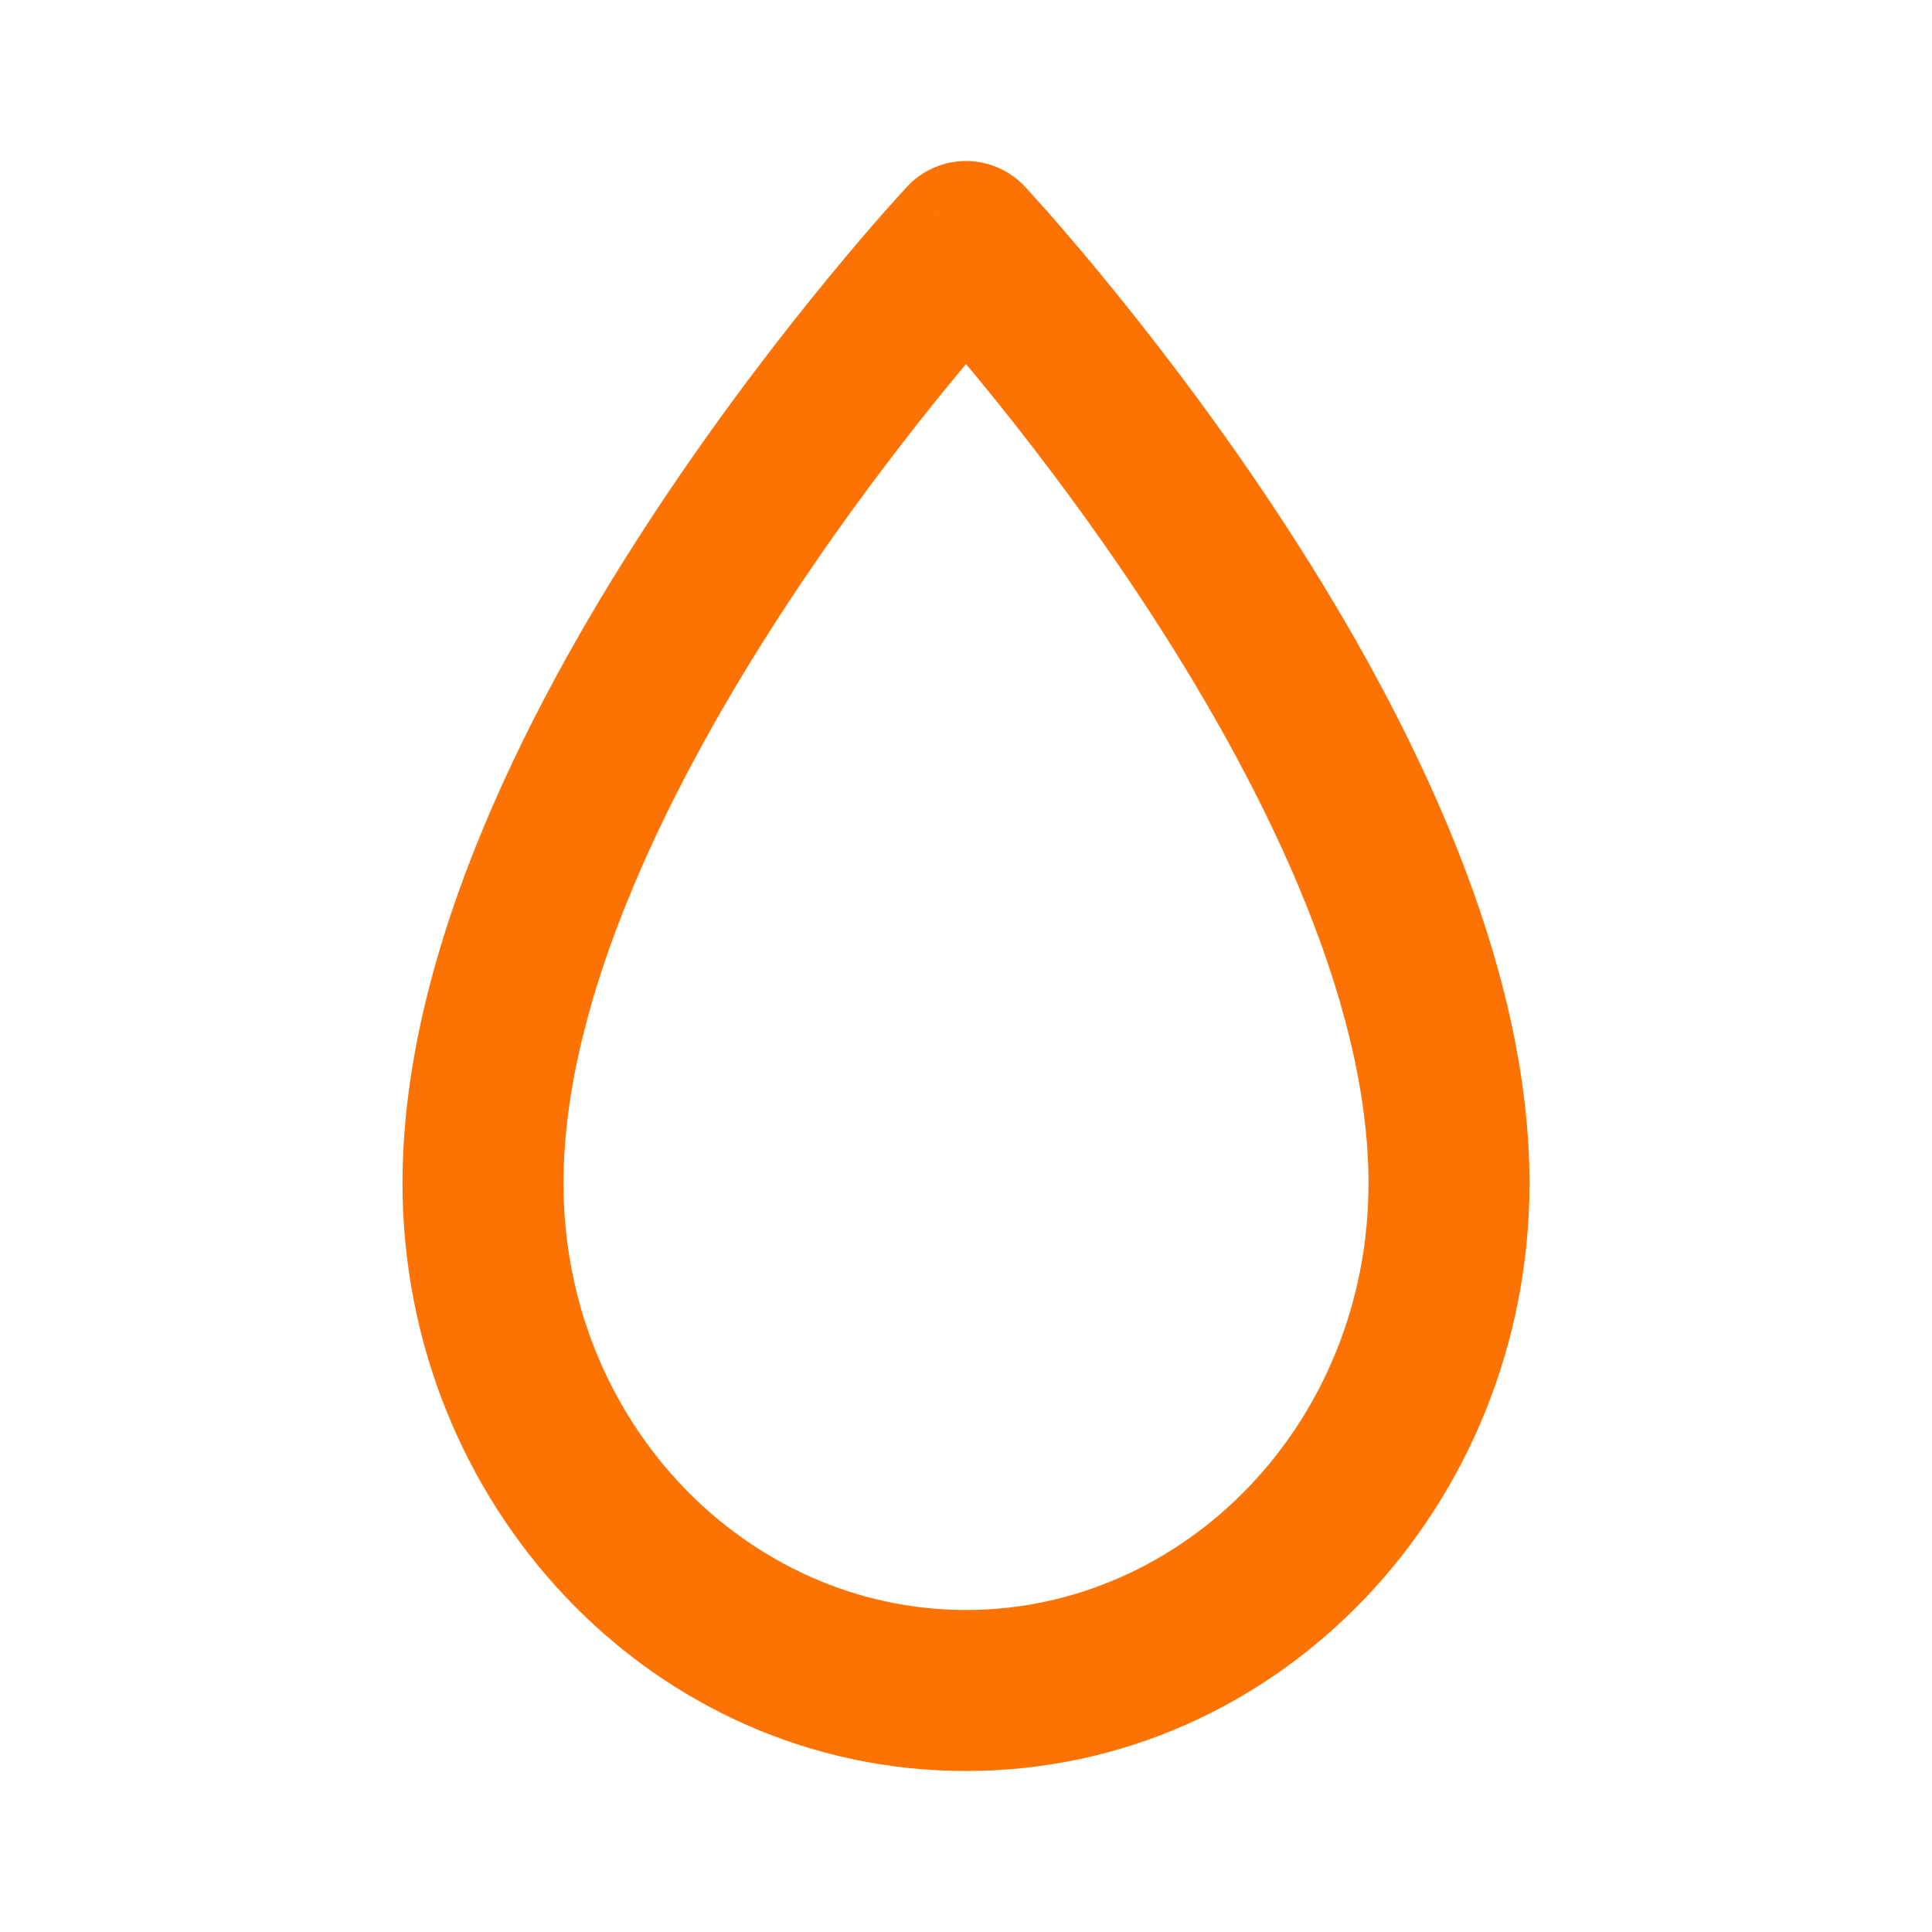
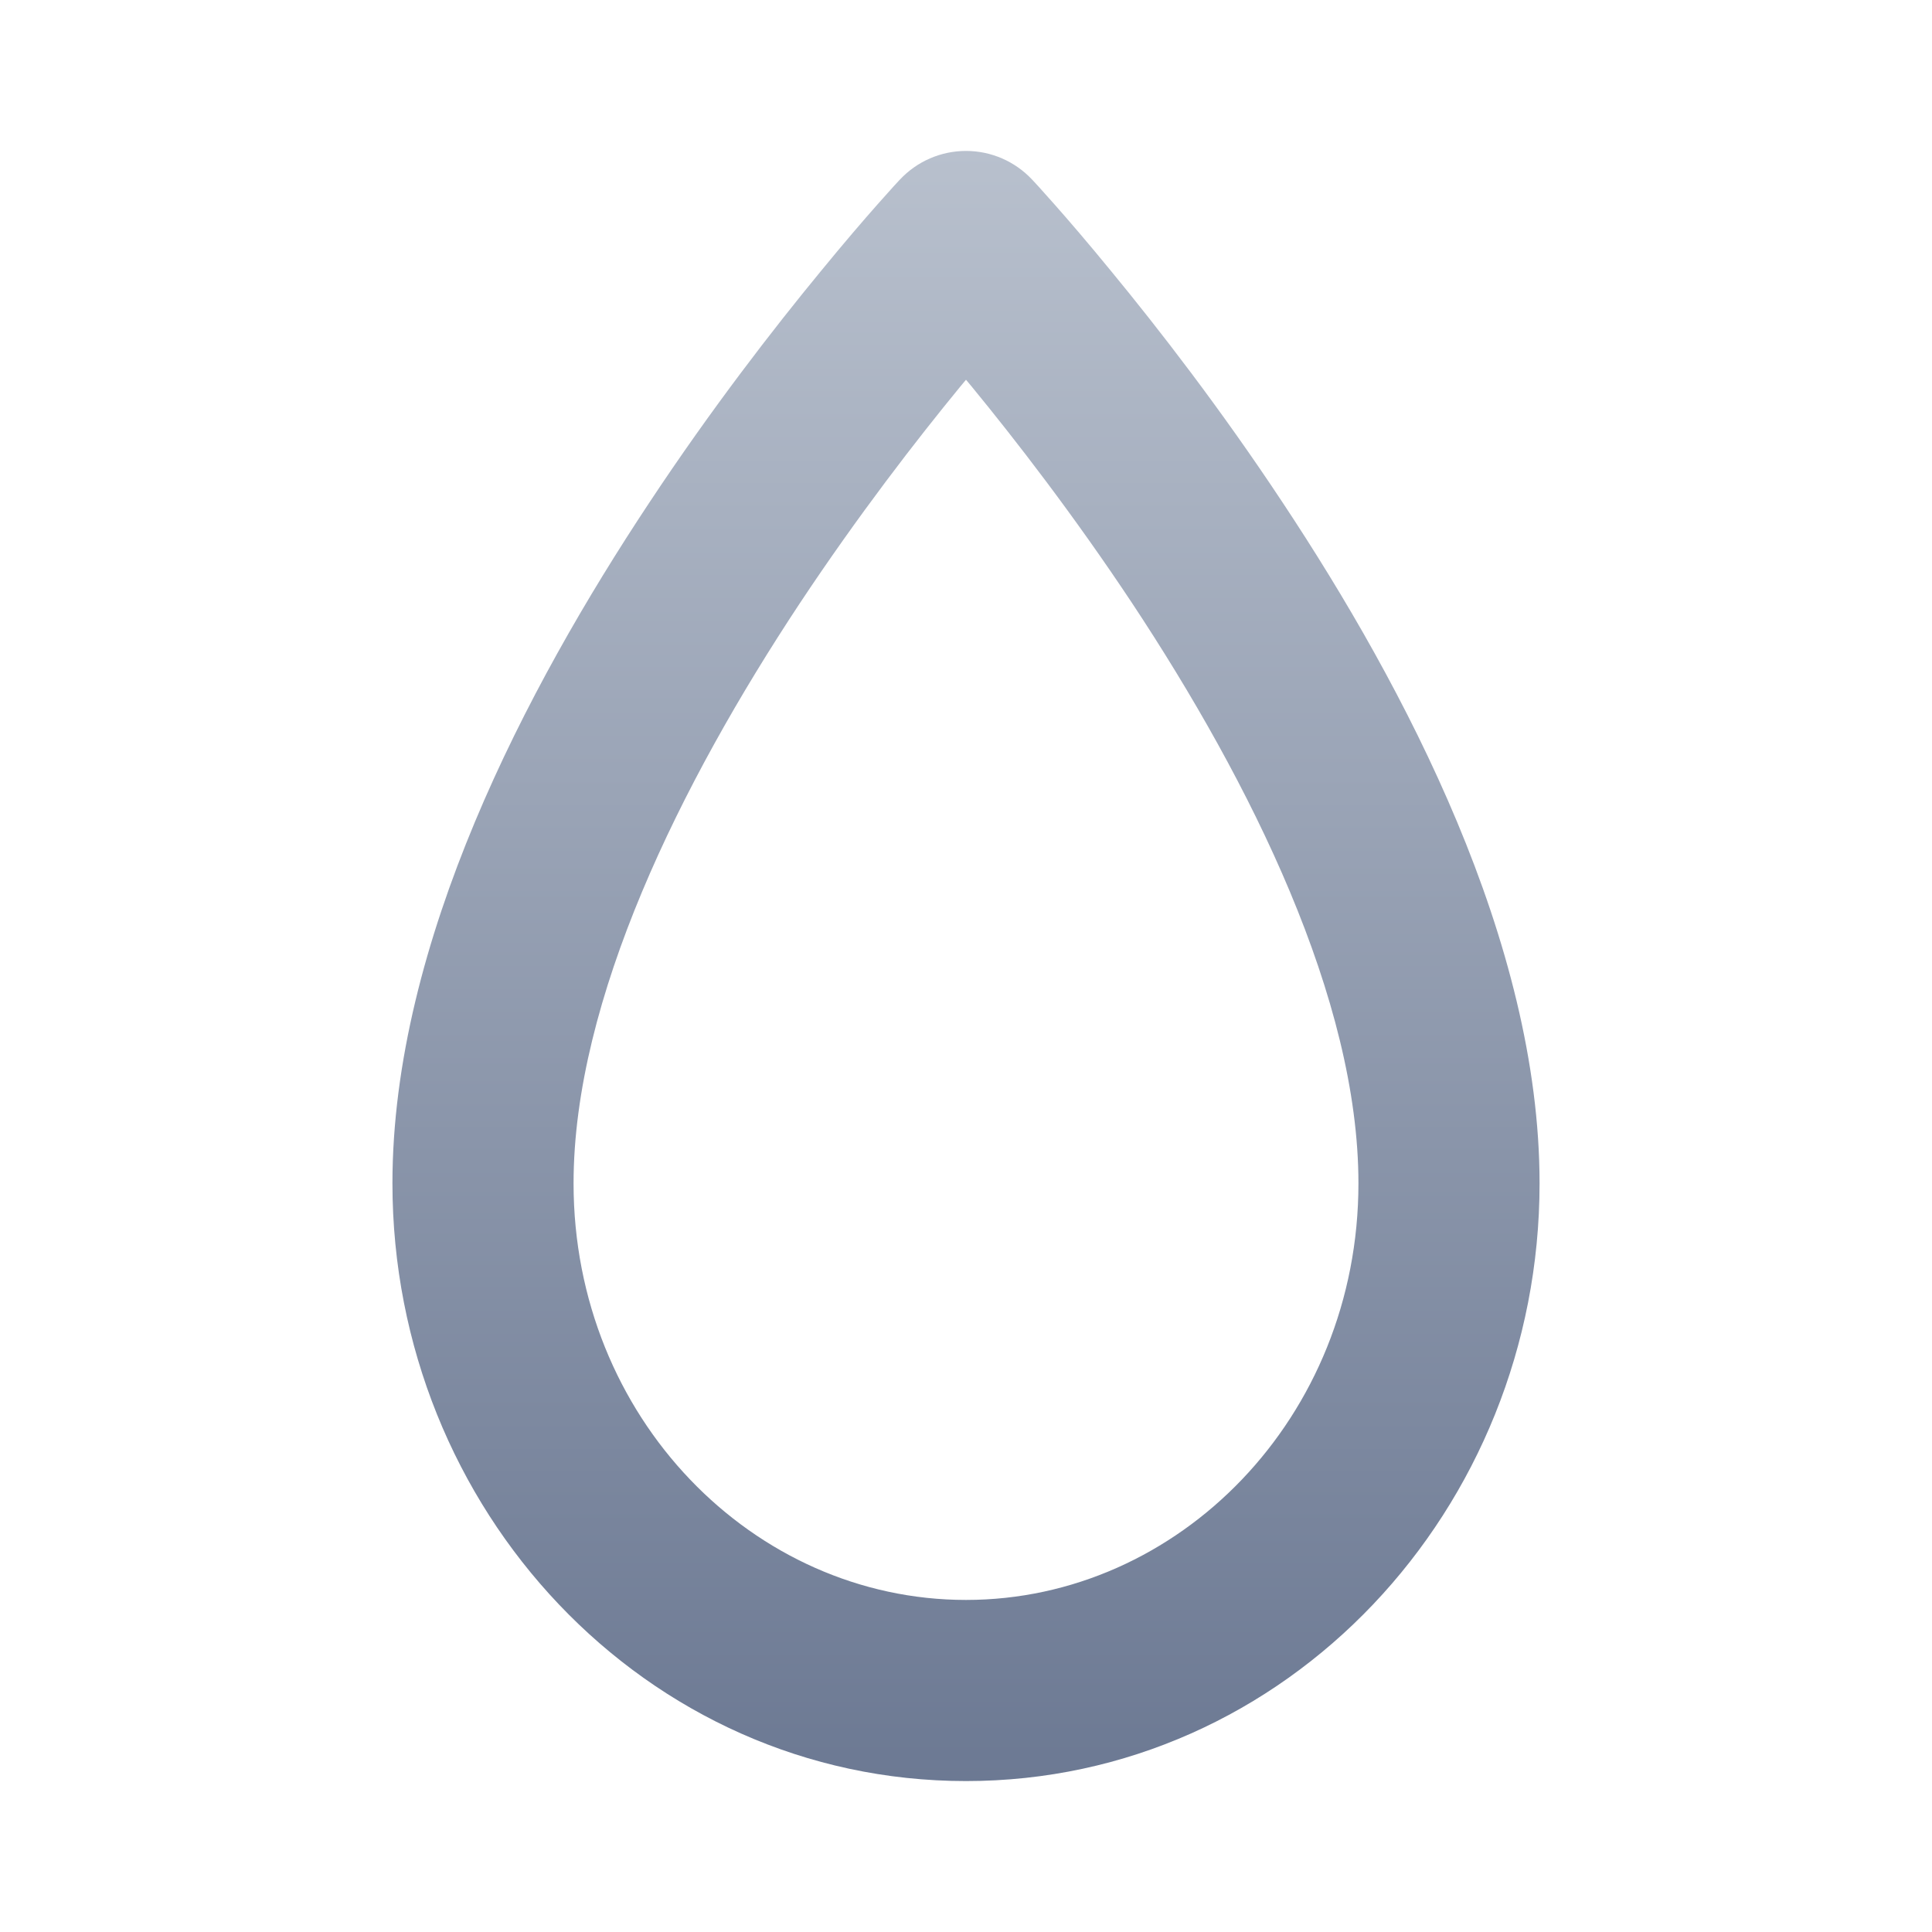
- <svg xmlns="http://www.w3.org/2000/svg" width="24" height="24" viewBox="0 0 24 24" fill="none">
-   <path fill-rule="evenodd" clip-rule="evenodd" d="M12.731 2.317L12 3L11.269 2.317C11.459 2.115 11.723 2 12 2C12.277 2 12.541 2.115 12.731 2.317ZM12 4.522C11.947 4.585 11.892 4.651 11.835 4.721C11.288 5.386 10.56 6.326 9.834 7.422C8.349 9.665 7 12.376 7 14.7C7 17.674 9.284 20 12 20C14.716 20 17 17.674 17 14.7C17 12.376 15.651 9.665 14.166 7.422C13.44 6.326 12.712 5.386 12.165 4.721C12.108 4.651 12.053 4.585 12 4.522ZM12 3C11.269 2.317 11.269 2.317 11.269 2.318L11.268 2.318L11.267 2.32L11.263 2.324L11.248 2.341C11.235 2.355 11.216 2.375 11.193 2.401C11.146 2.452 11.078 2.528 10.992 2.624C10.822 2.818 10.579 3.099 10.29 3.451C9.712 4.154 8.94 5.15 8.166 6.318C6.651 8.606 5 11.745 5 14.7C5 18.685 8.089 22 12 22C15.911 22 19 18.685 19 14.7C19 11.745 17.349 8.606 15.834 6.318C15.06 5.15 14.288 4.154 13.71 3.451C13.421 3.099 13.178 2.818 13.008 2.624C12.922 2.528 12.854 2.452 12.807 2.401C12.784 2.375 12.765 2.355 12.752 2.341L12.737 2.324L12.733 2.32L12.732 2.318L12.731 2.318C12.731 2.317 12.731 2.317 12 3Z" fill="#FC7303" />
+ <svg xmlns="http://www.w3.org/2000/svg" width="16" height="16" viewBox="0 0 16 16" fill="none">
+   <path fill-rule="evenodd" clip-rule="evenodd" d="M8.548 1.488L8 2L7.452 1.488C7.594 1.336 7.792 1.25 8 1.25C8.208 1.25 8.406 1.336 8.548 1.488ZM8 3.145C7.985 3.163 7.97 3.181 7.954 3.2C7.591 3.642 7.108 4.266 6.625 4.994C5.637 6.487 4.75 8.277 4.75 9.8C4.75 11.74 6.239 13.25 8 13.25C9.761 13.25 11.25 11.74 11.25 9.8C11.25 8.277 10.363 6.487 9.375 4.994C8.892 4.266 8.409 3.642 8.046 3.2C8.03 3.181 8.015 3.163 8 3.145ZM8 2C7.452 1.488 7.452 1.488 7.452 1.488L7.451 1.489L7.45 1.49L7.447 1.493L7.437 1.504L7.4 1.544C7.369 1.579 7.323 1.63 7.266 1.694C7.151 1.824 6.989 2.012 6.796 2.248C6.409 2.718 5.892 3.384 5.375 4.166C4.363 5.693 3.25 7.803 3.25 9.8C3.25 12.499 5.343 14.75 8 14.75C10.657 14.75 12.75 12.499 12.75 9.8C12.75 7.803 11.637 5.693 10.625 4.166C10.108 3.384 9.591 2.718 9.204 2.248C9.011 2.012 8.849 1.824 8.734 1.694C8.677 1.63 8.631 1.579 8.6 1.544L8.563 1.504L8.553 1.493L8.55 1.49L8.549 1.489L8.548 1.488C8.548 1.488 8.548 1.488 8 2Z" fill="url(#paint0_linear_1161_4160)" />
+   <defs>
+     <linearGradient id="paint0_linear_1161_4160" x1="8" y1="1.25" x2="8" y2="14.75" gradientUnits="userSpaceOnUse">
+       <stop stop-color="#B8C0CD" />
+       <stop offset="1" stop-color="#6C7993" />
+     </linearGradient>
+   </defs>
</svg>
